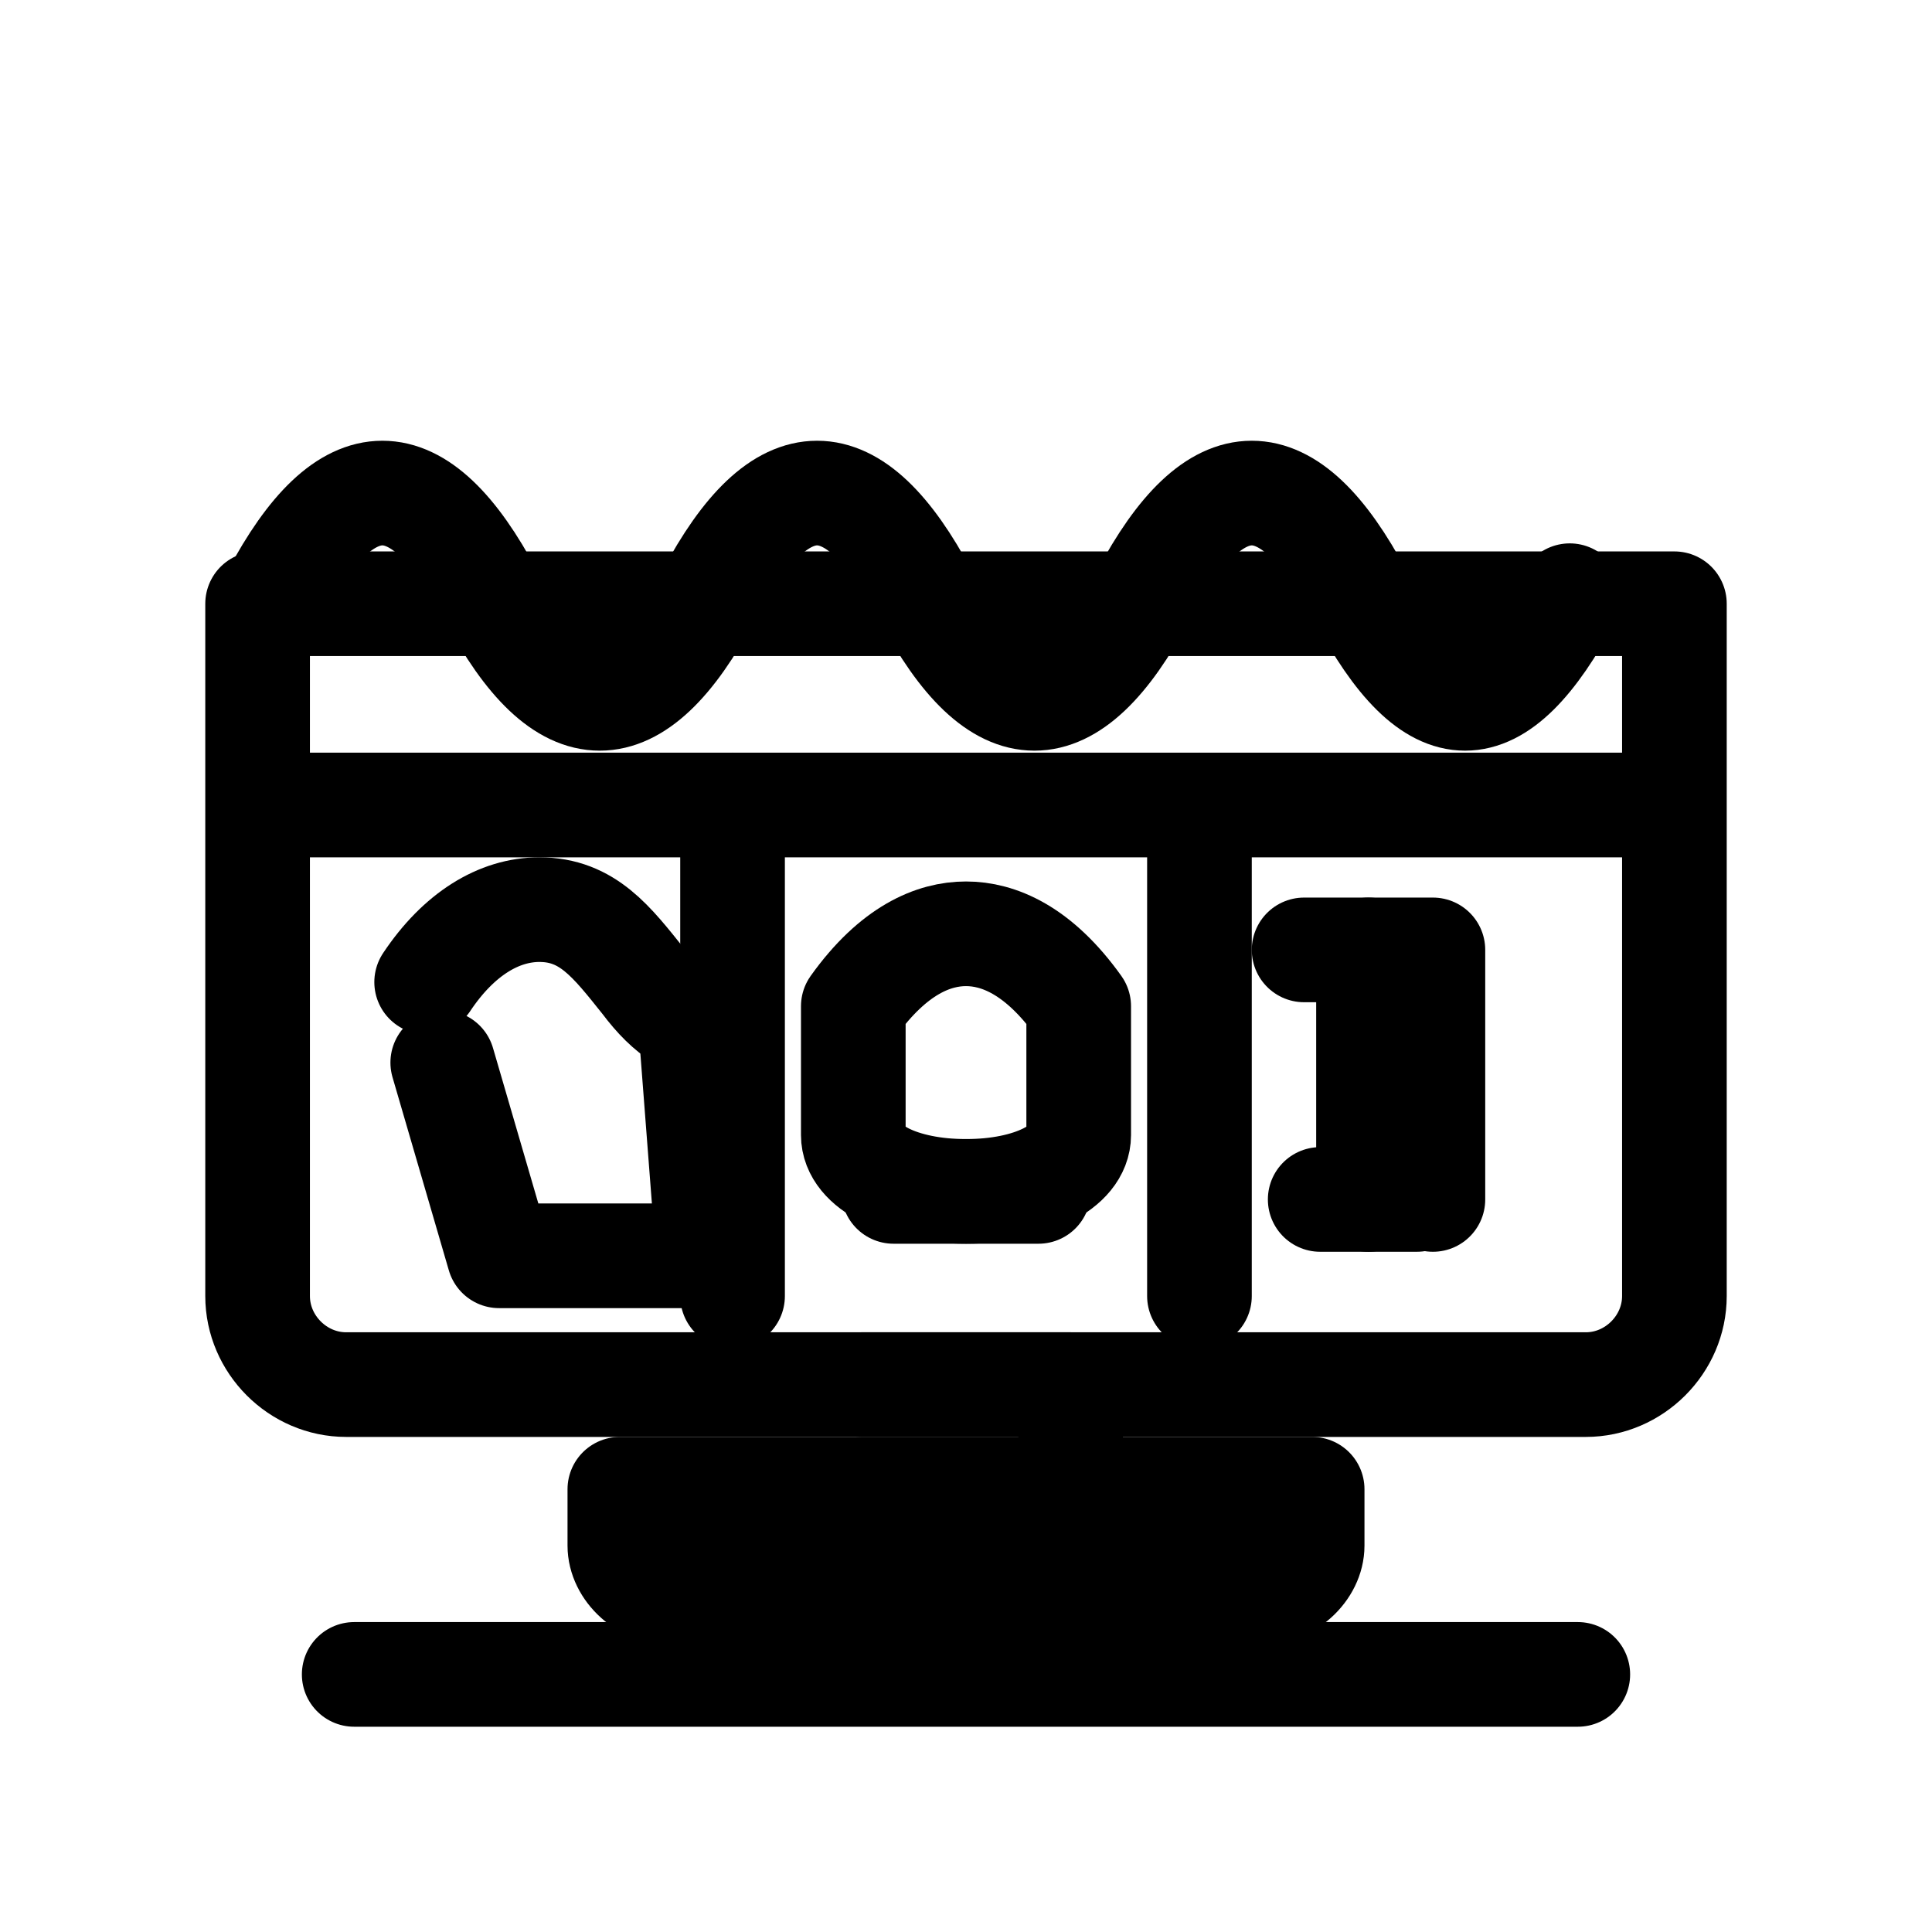
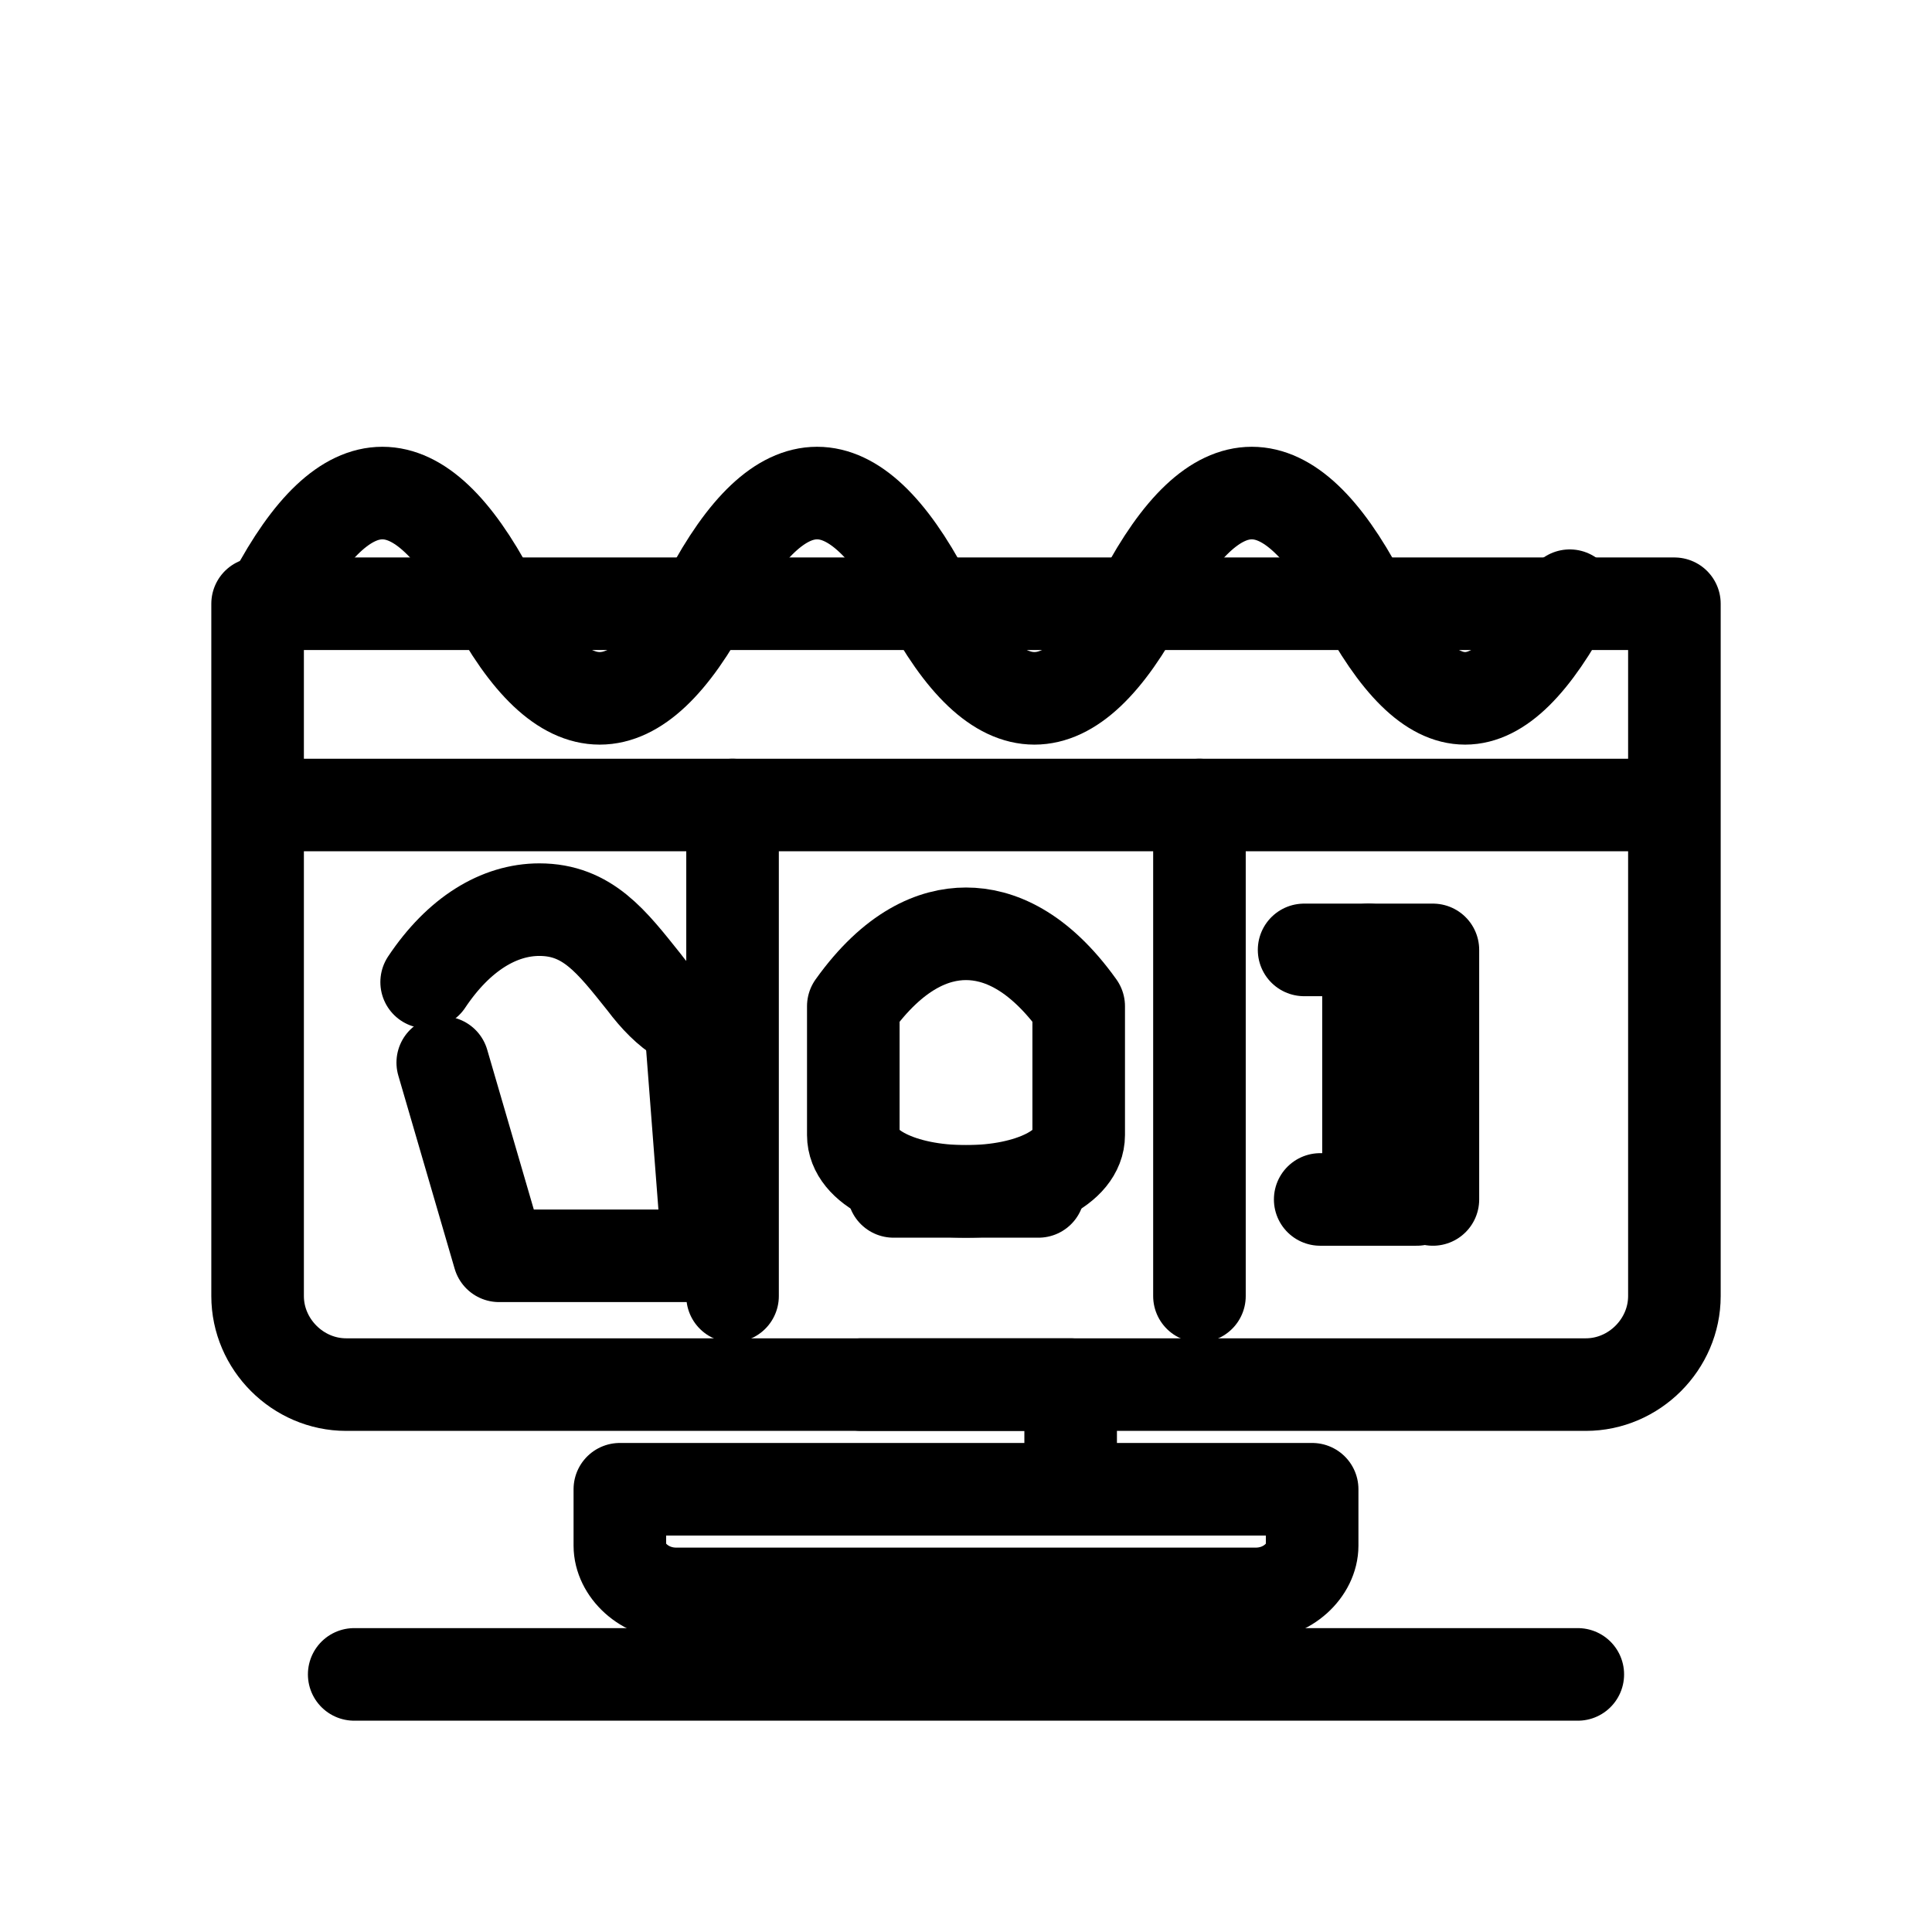
- <svg xmlns="http://www.w3.org/2000/svg" viewBox="0 0 24 24" fill="none" stroke="currentColor" stroke-width="1.3" stroke-linecap="round" stroke-linejoin="round">
+ <svg xmlns="http://www.w3.org/2000/svg" viewBox="0 0 24 24" fill="none" stroke="currentColor" stroke-width="1.15" stroke-linecap="round" stroke-linejoin="round">
  <path d="M3.4 7.4c.9-1.7 1.8-1.7 2.7 0s1.8 1.7 2.7 0 1.8-1.7 2.7 0 1.8 1.7 2.7 0 1.8-1.7 2.7 0 1.7 1.7 2.6 0" />
  <path d="M3.2 7.5h17.6v8.6c0 .6-.5 1.1-1.1 1.1H4.3c-.6 0-1.1-.5-1.1-1.1z" />
  <path d="M3.4 10h17.2" />
  <path d="M9.1 10v6.1M14.9 10v6.1" />
  <path d="M5.3 12.2c.4-.6.9-.9 1.4-.9.6 0 .9.4 1.3.9.3.4.6.6 1 .6" />
  <path d="M5.5 13.2 6.2 15.6h2.6L8.6 13" />
  <path d="M10.6 12.5c.5-.7 1-.9 1.4-.9s.9.2 1.4.9v1.6c0 .4-.6.7-1.4.7s-1.4-.3-1.4-.7z" />
  <path d="M11.1 14.8h1.8" />
  <path d="M16.2 11.8h1.6v3.1" />
  <path d="M16.4 14.9h1.2" />
  <path d="M17 11.8v3.1" />
  <path d="M10.7 17.2h2.6v1.3" />
  <path d="M8.4 19.8h7.2c.4 0 .7-.3.7-.6v-.7H7.7v.7c0 .3.3.6.7.6z" />
  <path d="M4.4 20.8h15.2" />
</svg>
